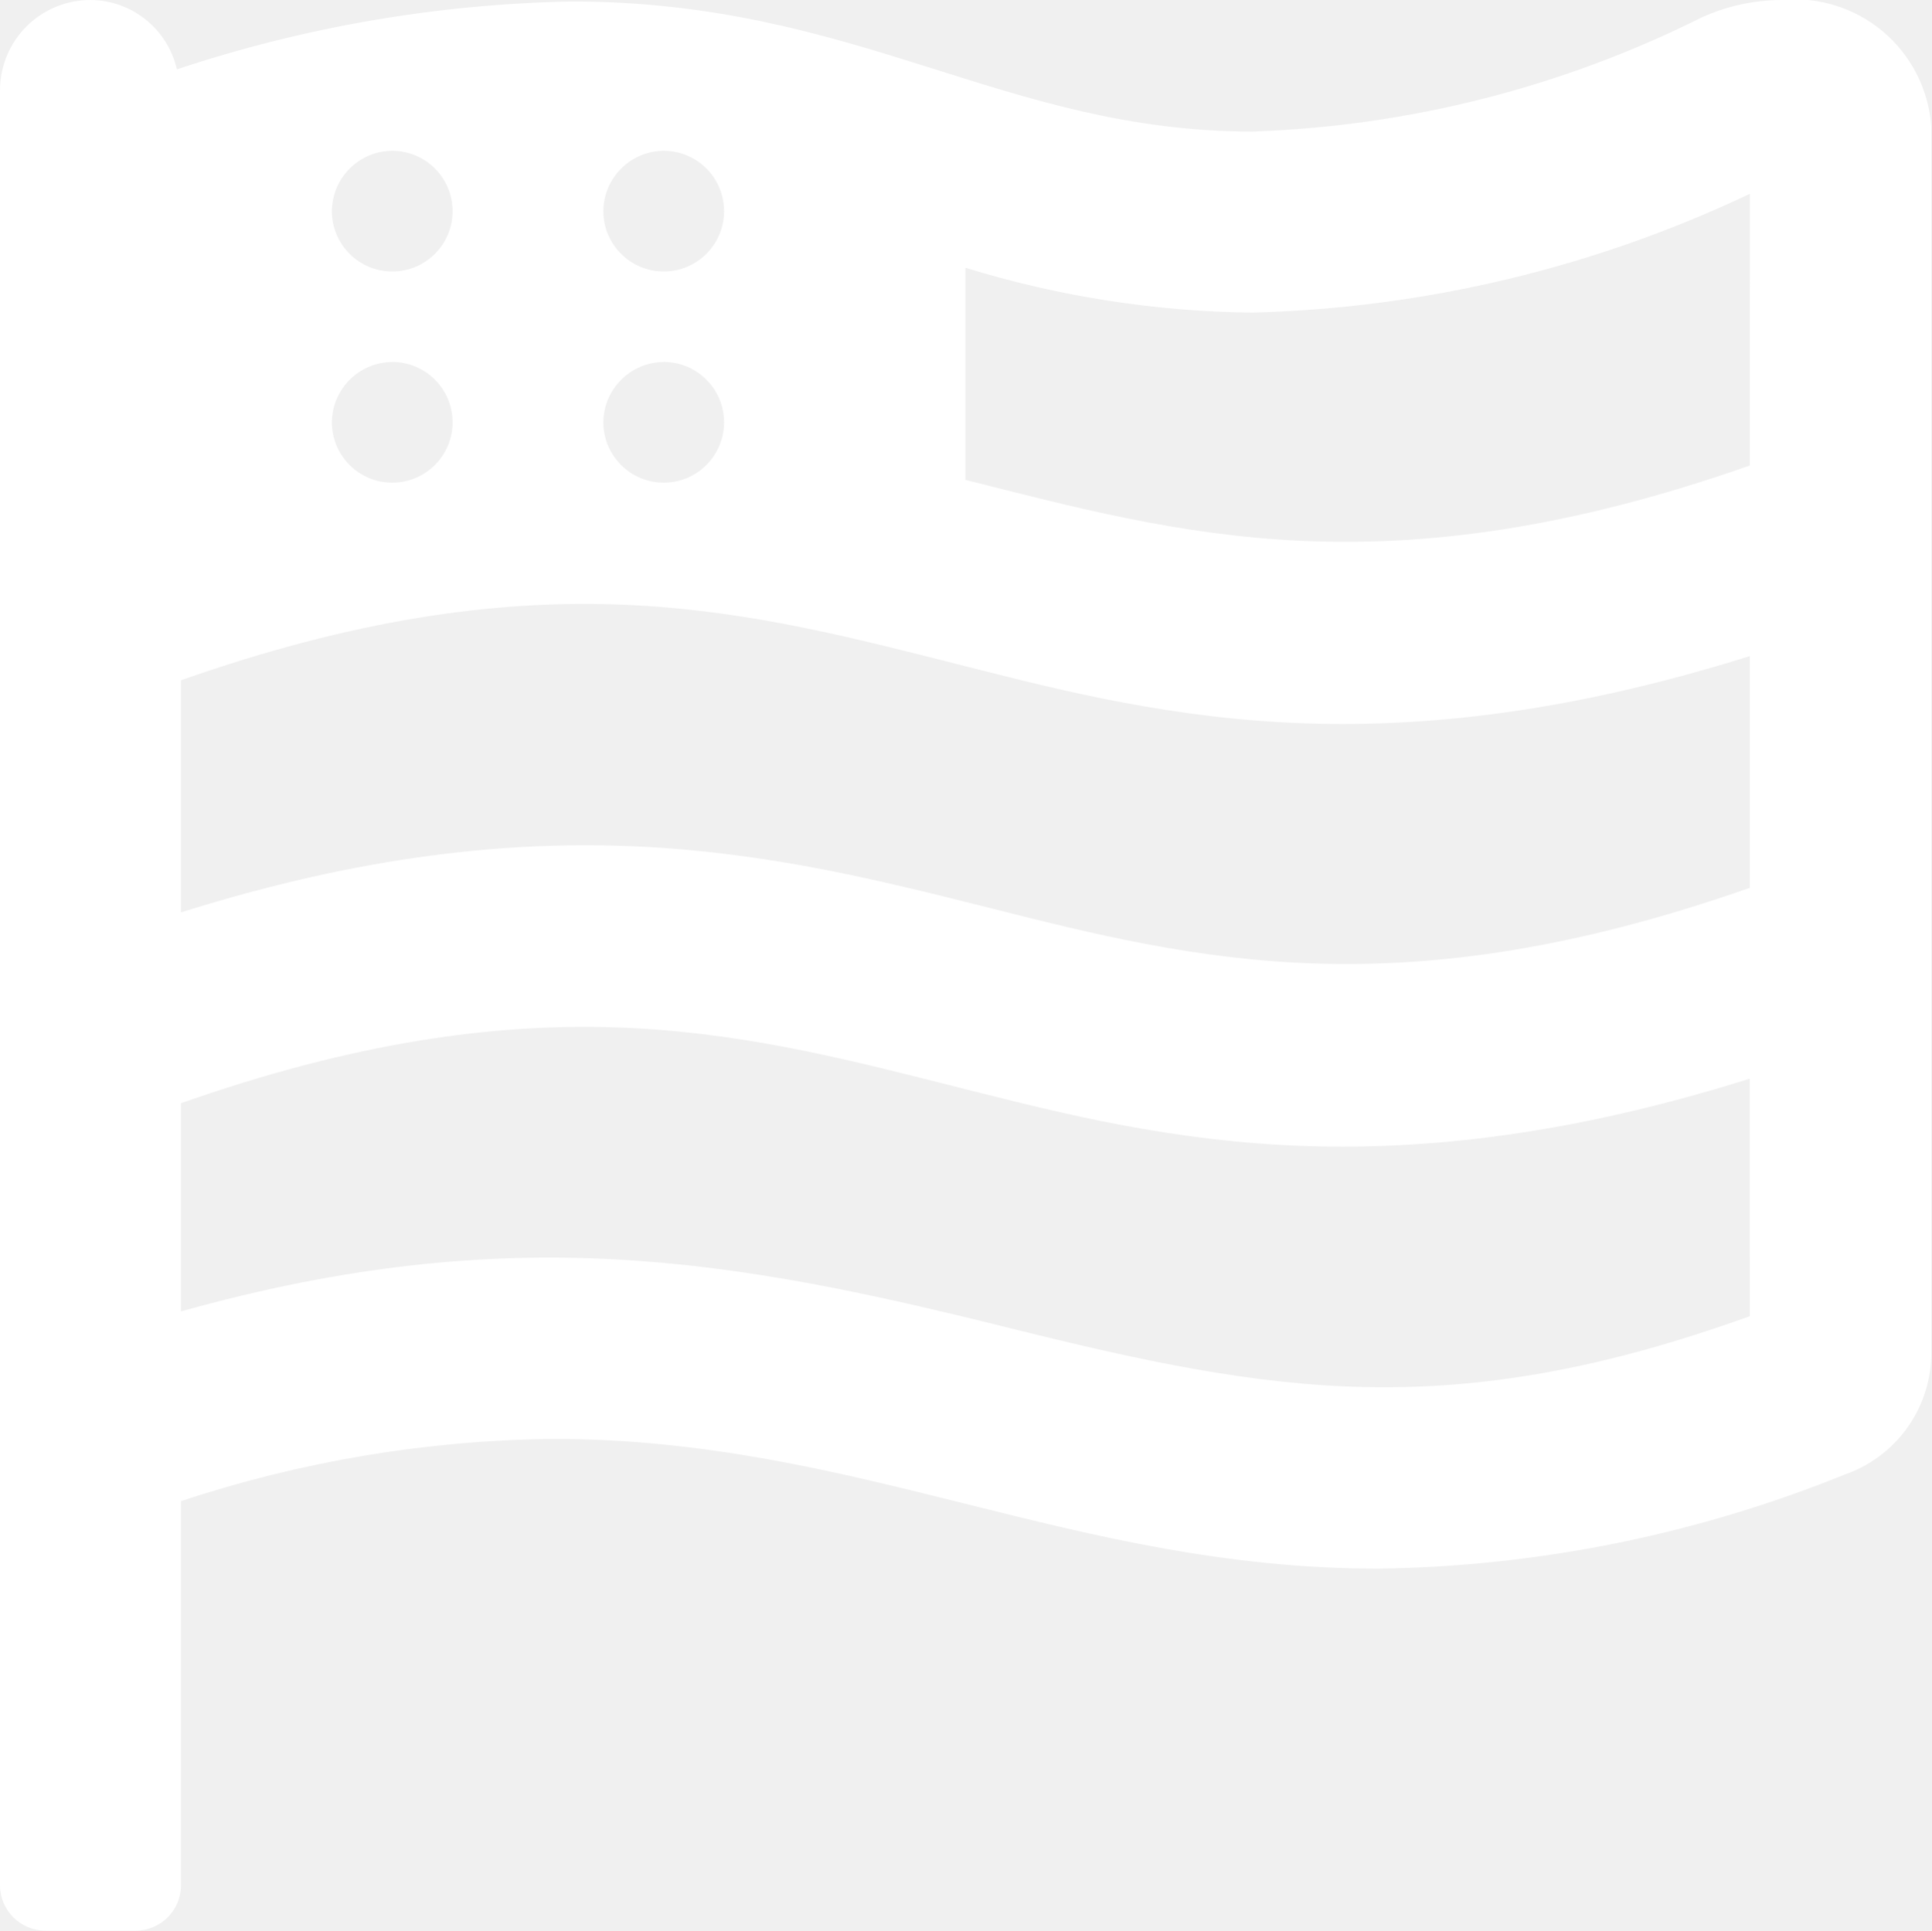
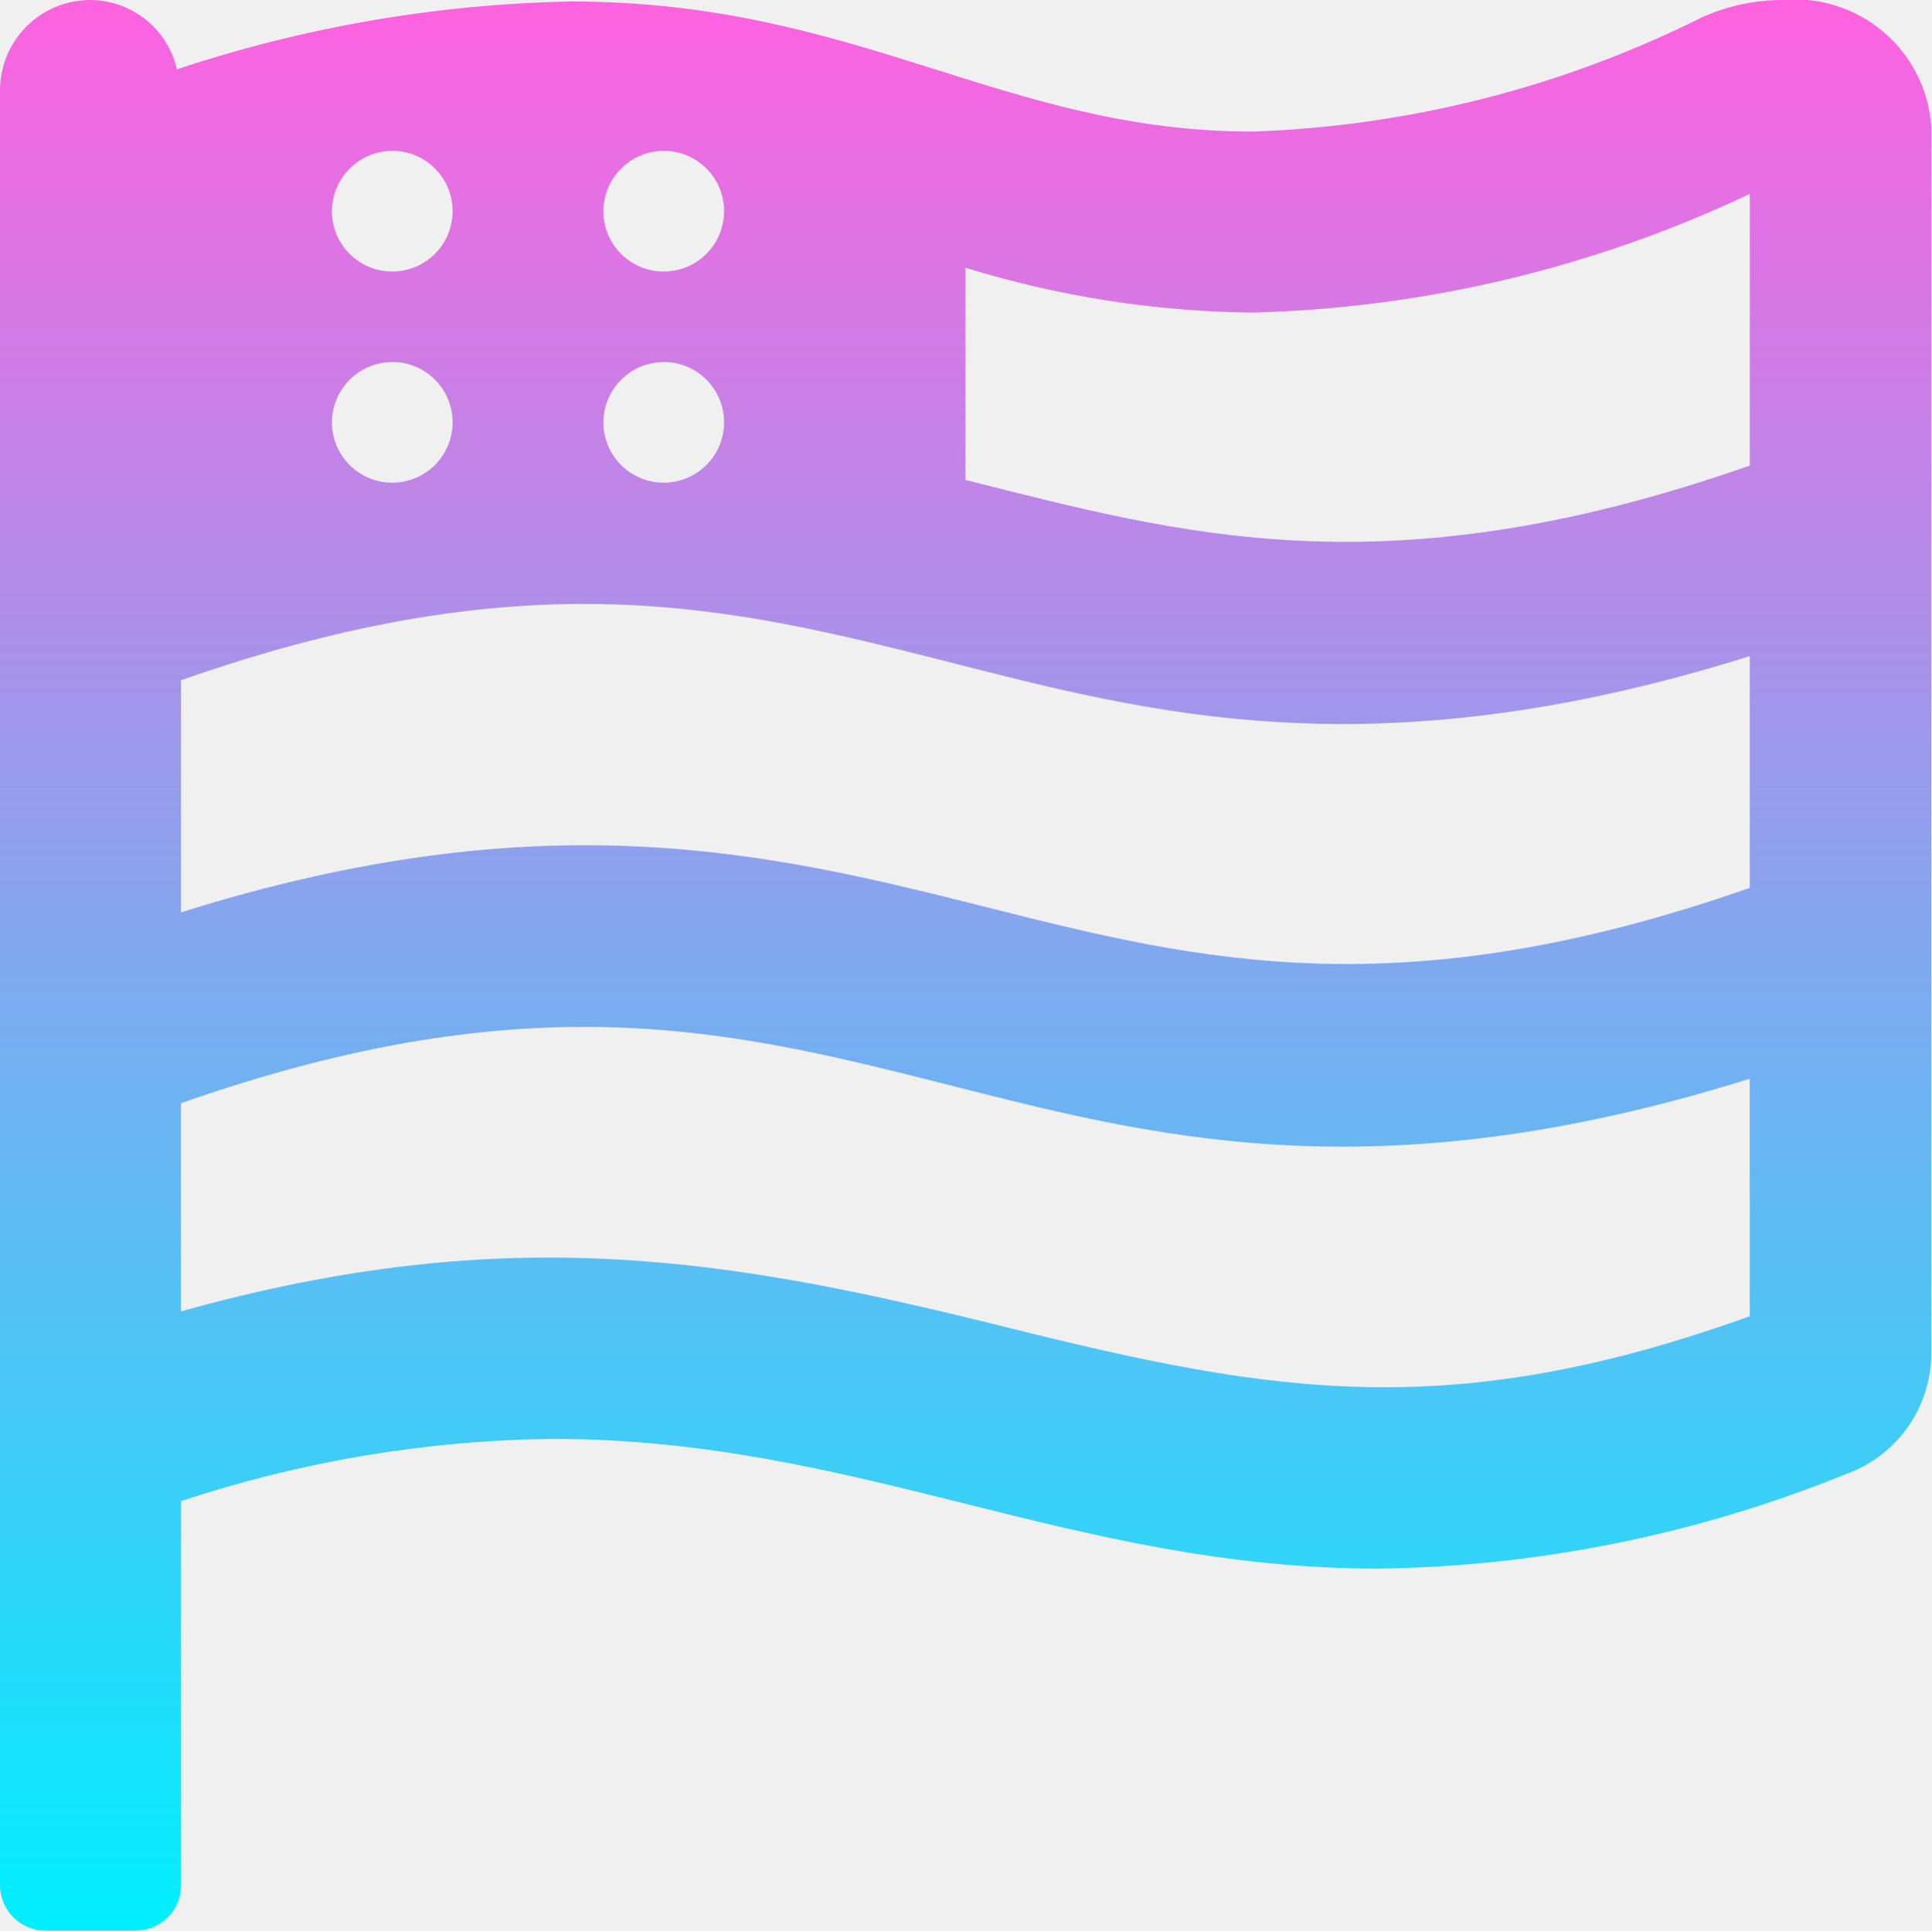
<svg xmlns="http://www.w3.org/2000/svg" width="35.007" height="35" viewBox="0 0 35.007 35">
  <defs>
-     <style>.a{fill:#fff;}</style>
+     <linearGradient id="linear-gradient" x1="0.5" x2="0.5" y2="1" gradientUnits="objectBoundingBox">
+       <stop offset="0" stop-color="#ff61df" />
+       <stop offset="1" stop-color="#00f0ff" />
+     </linearGradient>
  </defs>
-   <path class="a" d="M32.3,0a3.553,3.553,0,0,0-1.449.314,19.729,19.729,0,0,1-8.142,2.071C18.19,2.386,15.565.027,10.35.027a24.116,24.116,0,0,0-7.144,1.23A1.617,1.617,0,0,0,1.641,0,1.637,1.637,0,0,0,0,1.641V34.18A.823.823,0,0,0,.82,35H2.461a.823.823,0,0,0,.82-.82V27.214a22.176,22.176,0,0,1,6.733-1.128c5.551,0,9.42,2.352,14.978,2.352a23.388,23.388,0,0,0,8.456-1.709A2.334,2.334,0,0,0,35.007,24.6V2.283A2.478,2.478,0,0,0,32.3,0ZM12.031,2.734a1.094,1.094,0,1,1-1.094,1.094A1.1,1.1,0,0,1,12.031,2.734Zm0,3.828a1.094,1.094,0,1,1-1.094,1.094A1.1,1.1,0,0,1,12.031,6.563ZM7.109,2.734A1.094,1.094,0,1,1,6.016,3.828,1.1,1.1,0,0,1,7.109,2.734Zm0,3.828A1.094,1.094,0,1,1,6.016,7.656,1.1,1.1,0,0,1,7.109,6.563Zm24.609,17.3c-5.4,1.941-8.6,1.415-13.426.212-4.99-1.244-9.037-1.969-15.012-.3V20c6.33-2.222,9.98-1.326,13.822-.355,3.705.937,7.766,2.058,14.615-.089Zm0-7.766c-6.323,2.215-9.98,1.326-13.815.355-3.931-.991-8.025-1.982-14.622.089V12.332c6.33-2.222,9.98-1.326,13.822-.355,3.705.943,7.766,2.064,14.615-.082Zm0-7.656C25.122,10.753,21.4,9.68,17.5,8.7V4.854a18.3,18.3,0,0,0,5.209.813,22.4,22.4,0,0,0,9.01-2.153Z" />
+   <path id="flag-usa-regular" d="M32.3,0a3.553,3.553,0,0,0-1.449.314,19.729,19.729,0,0,1-8.142,2.071C18.19,2.386,15.565.027,10.35.027a24.116,24.116,0,0,0-7.144,1.23A1.617,1.617,0,0,0,1.641,0,1.637,1.637,0,0,0,0,1.641V34.18A.823.823,0,0,0,.82,35H2.461a.823.823,0,0,0,.82-.82V27.214a22.176,22.176,0,0,1,6.733-1.128c5.551,0,9.42,2.352,14.978,2.352a23.388,23.388,0,0,0,8.456-1.709A2.334,2.334,0,0,0,35.007,24.6V2.283A2.478,2.478,0,0,0,32.3,0ZM12.031,2.734a1.094,1.094,0,1,1-1.094,1.094A1.1,1.1,0,0,1,12.031,2.734Zm0,3.828a1.094,1.094,0,1,1-1.094,1.094A1.1,1.1,0,0,1,12.031,6.563ZM7.109,2.734A1.094,1.094,0,1,1,6.016,3.828,1.1,1.1,0,0,1,7.109,2.734Zm0,3.828A1.094,1.094,0,1,1,6.016,7.656,1.1,1.1,0,0,1,7.109,6.563Zm24.609,17.3c-5.4,1.941-8.6,1.415-13.426.212-4.99-1.244-9.037-1.969-15.012-.3V20c6.33-2.222,9.98-1.326,13.822-.355,3.705.937,7.766,2.058,14.615-.089Zm0-7.766c-6.323,2.215-9.98,1.326-13.815.355-3.931-.991-8.025-1.982-14.622.089V12.332c6.33-2.222,9.98-1.326,13.822-.355,3.705.943,7.766,2.064,14.615-.082Zm0-7.656C25.122,10.753,21.4,9.68,17.5,8.7V4.854a18.3,18.3,0,0,0,5.209.813,22.4,22.4,0,0,0,9.01-2.153Z" fill="url(#linear-gradient)" />
</svg>
